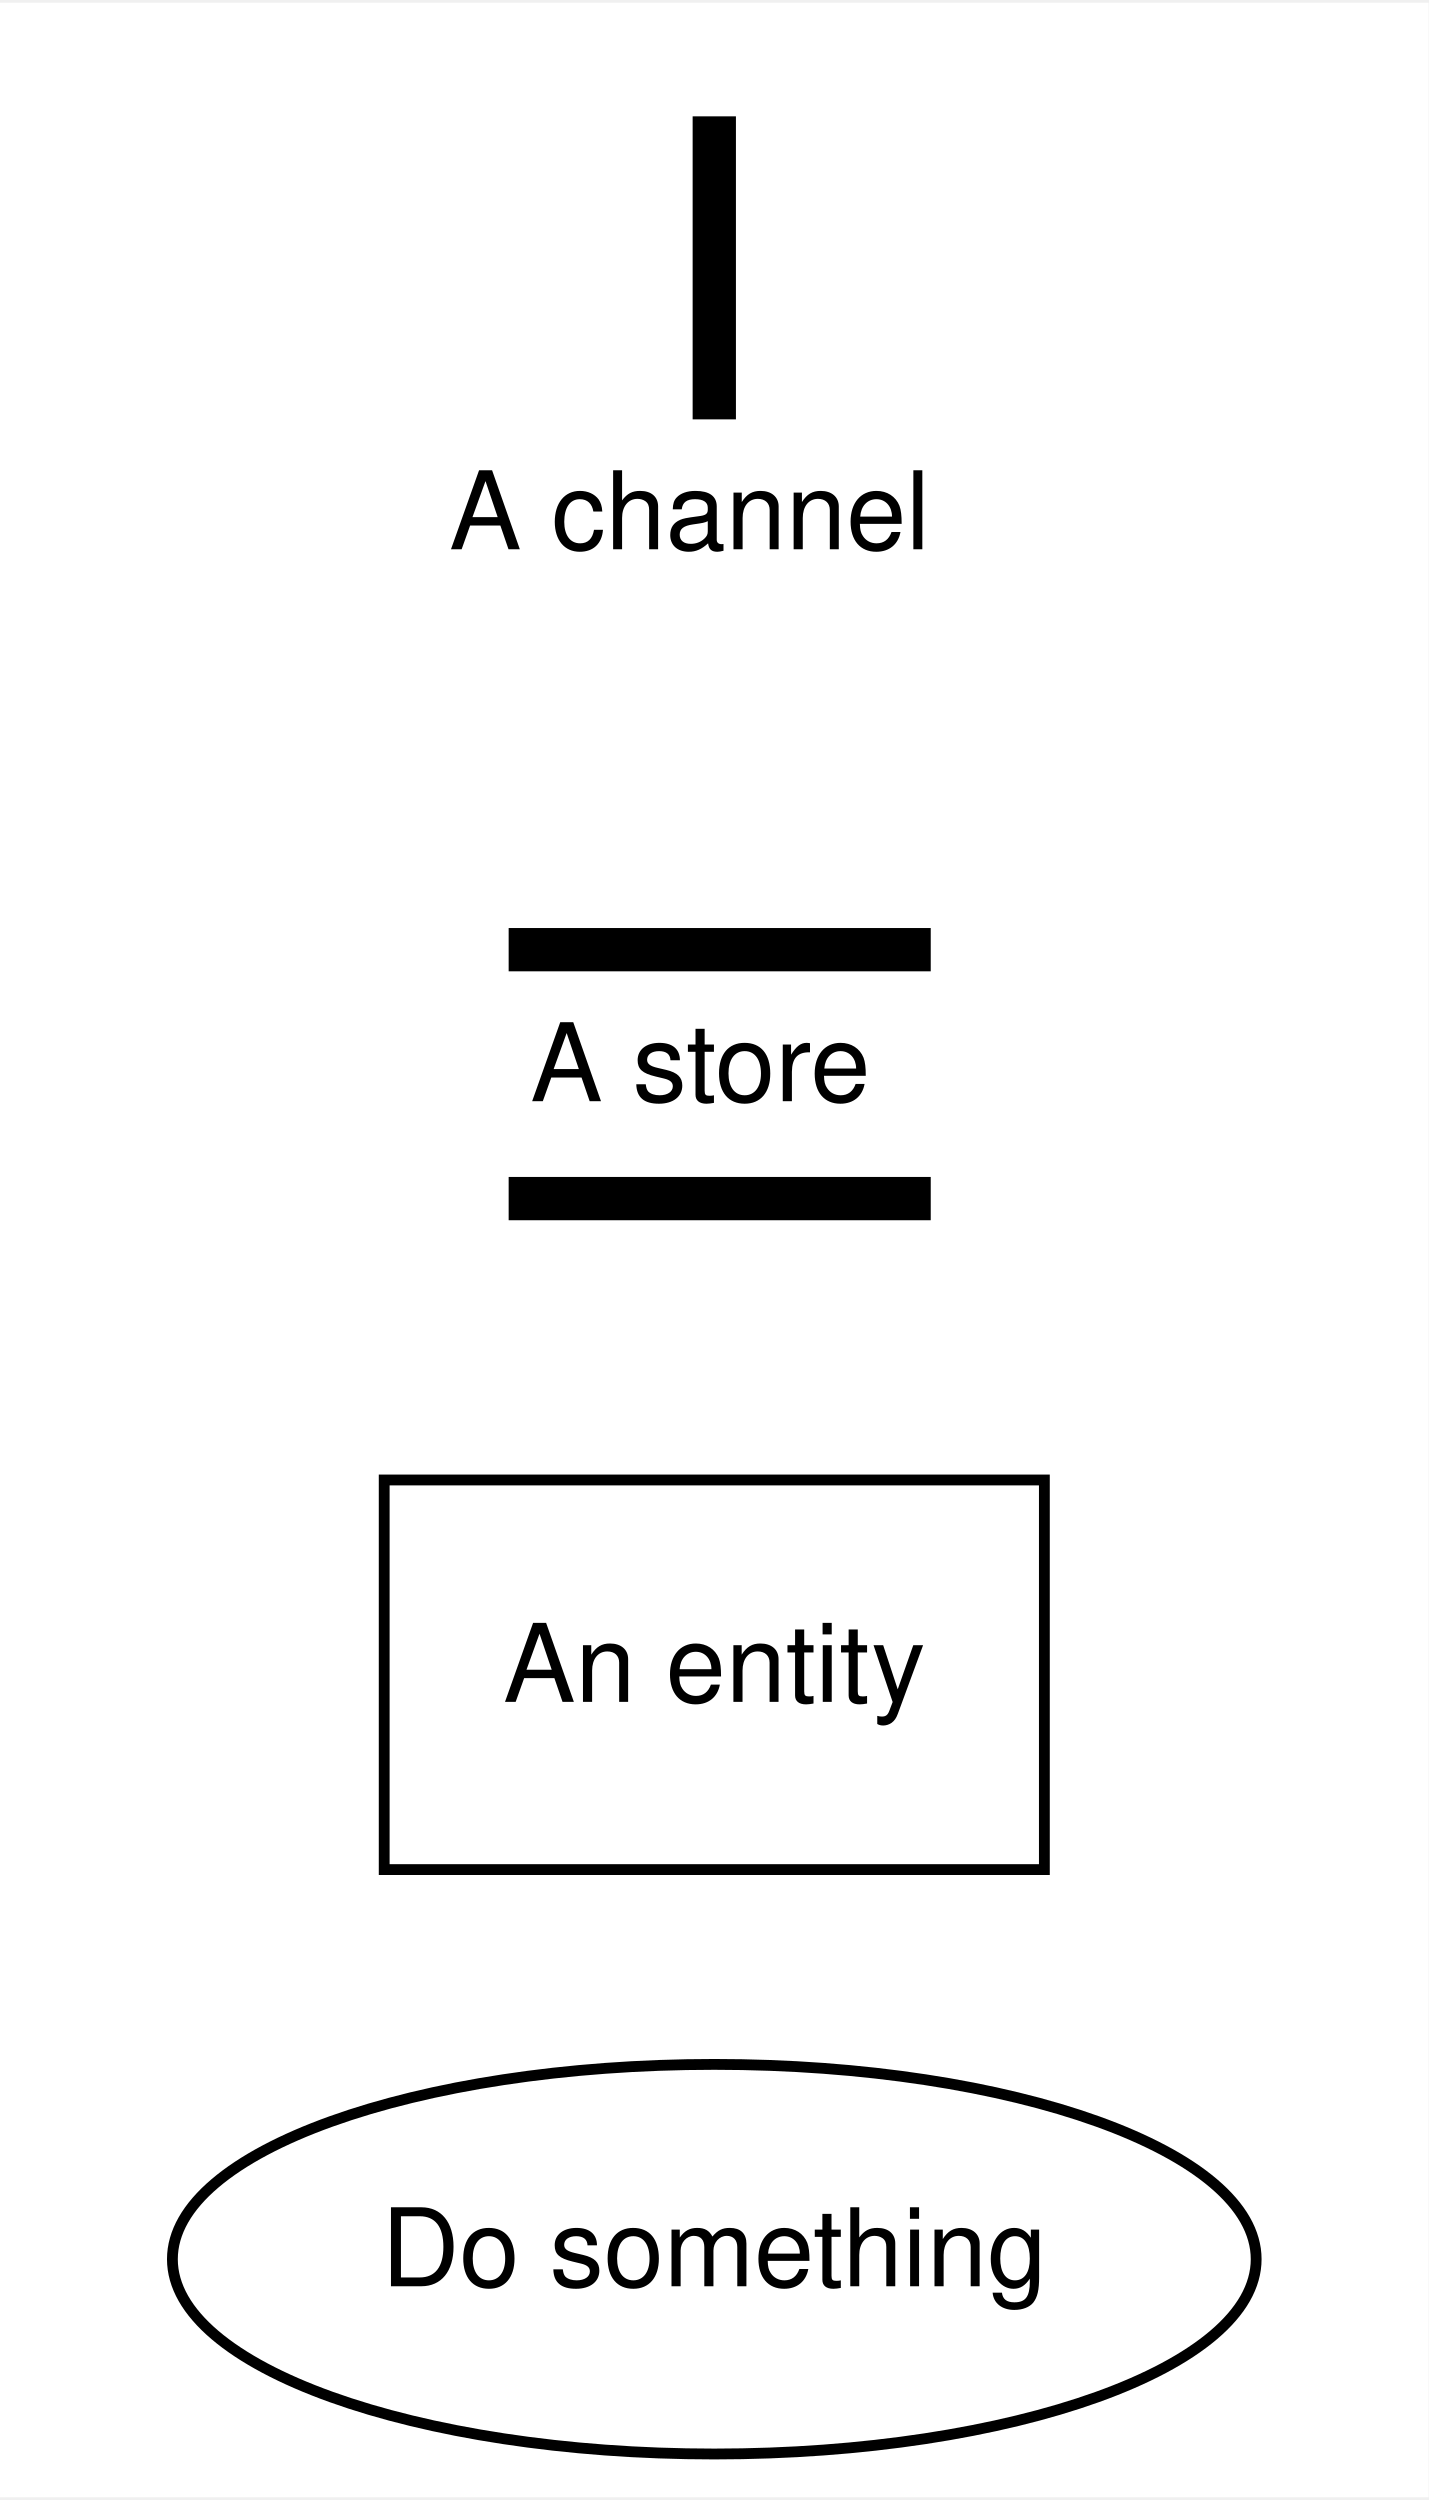
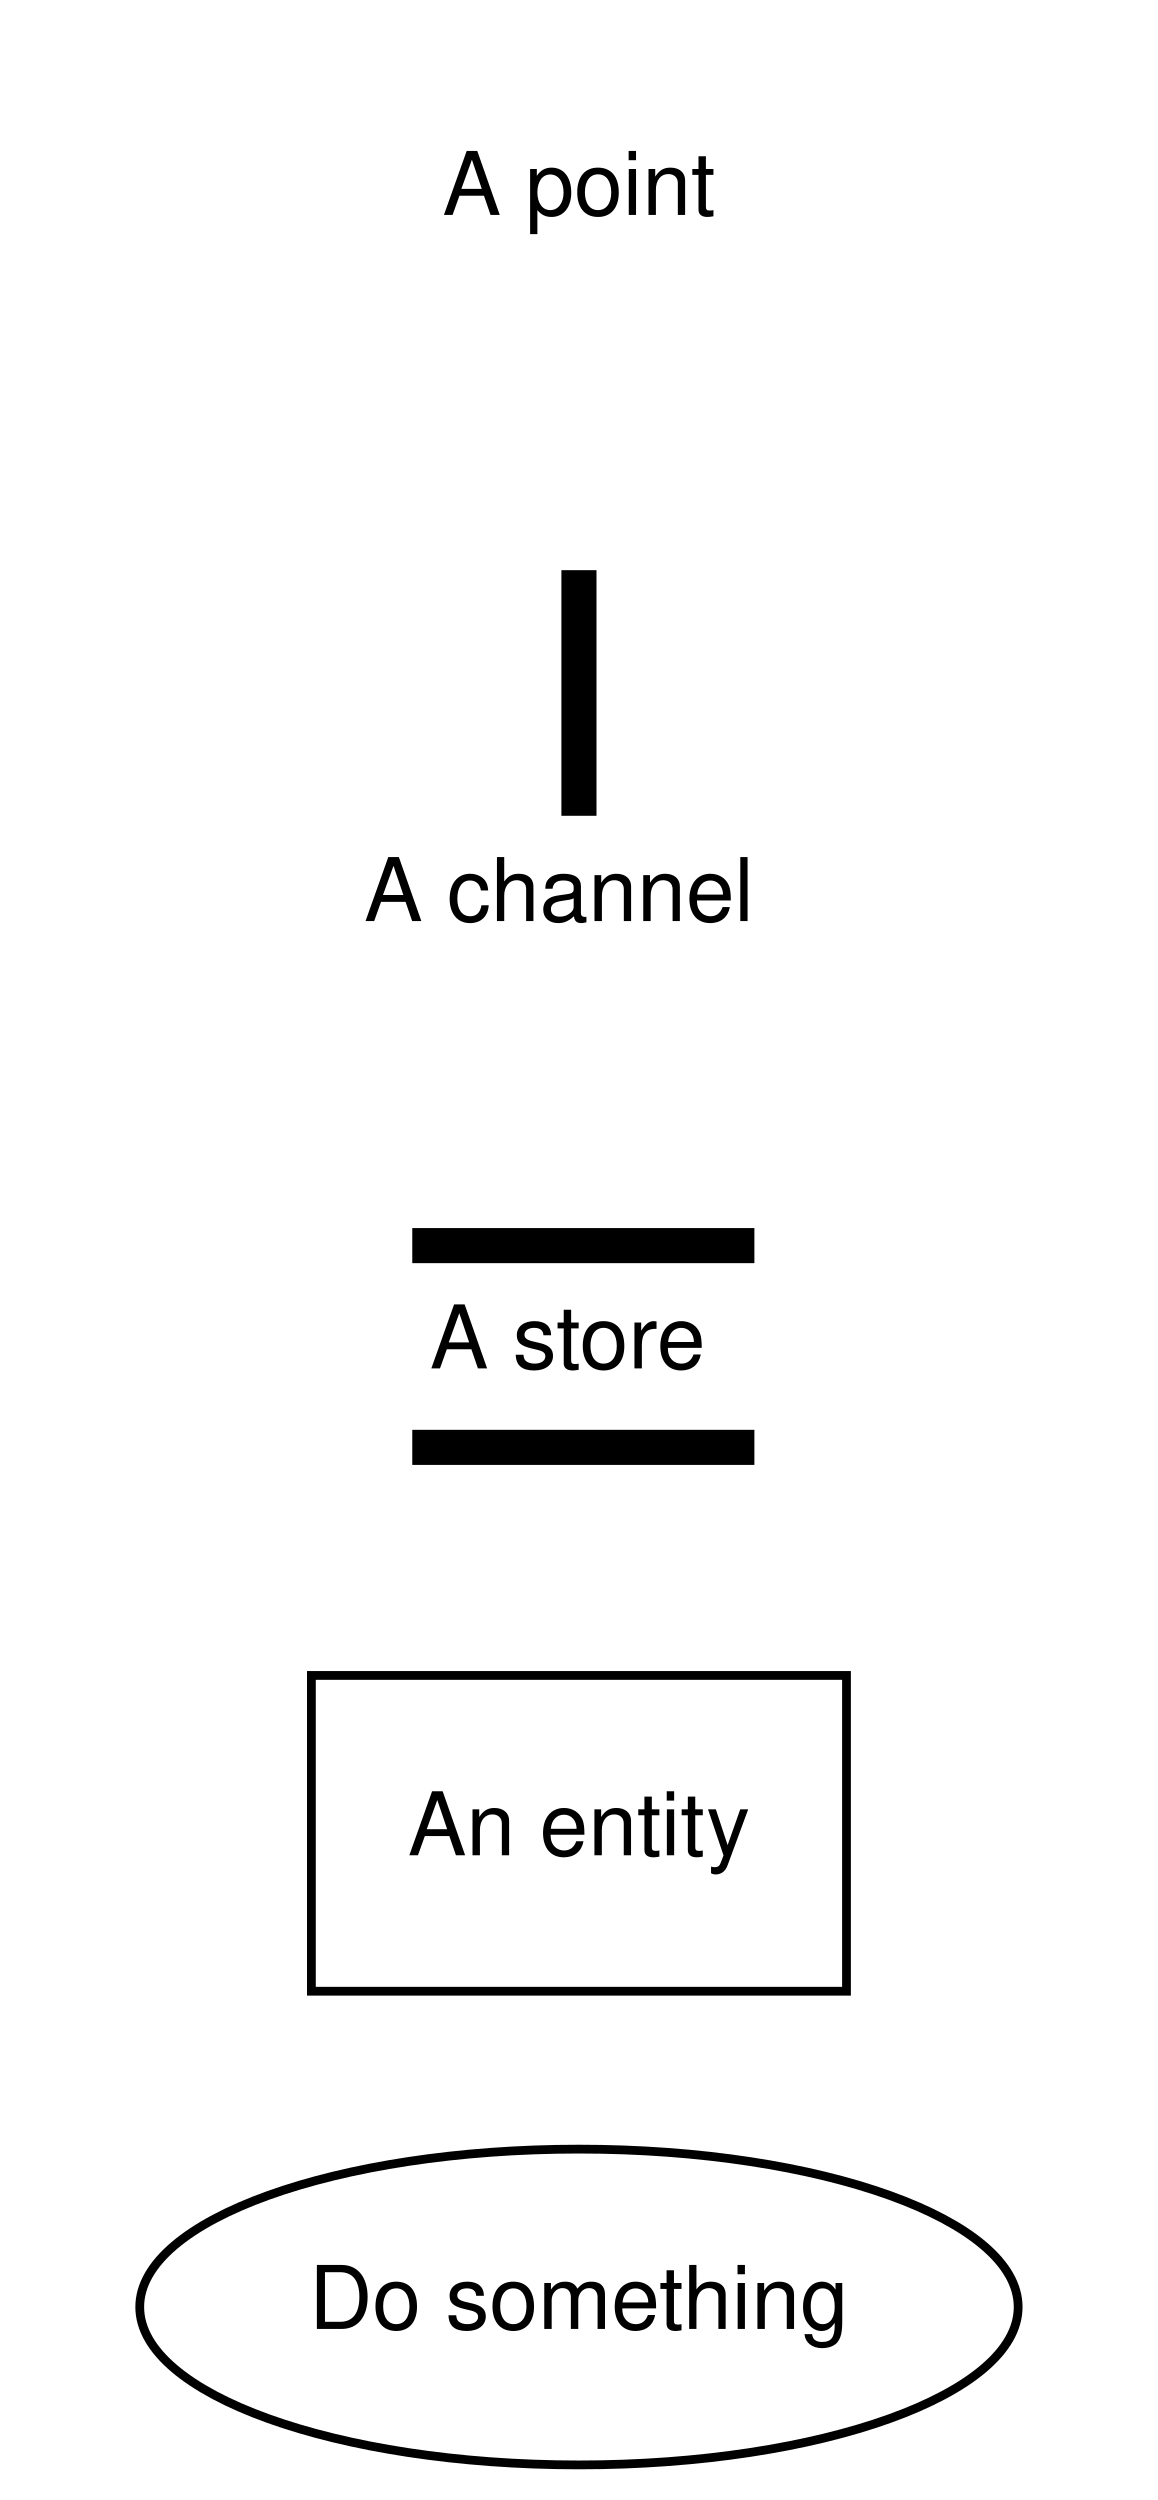
- <svg xmlns="http://www.w3.org/2000/svg" width="132pt" height="231pt" viewBox="0.00 0.00 132.00 230.50">
-   <g id="graph0" class="graph" transform="scale(1 1) rotate(0) translate(4 226.5)">
-     <polygon fill="white" stroke="transparent" points="-4,4 -4,-226.5 128,-226.5 128,4 -4,4" />
+ <svg xmlns="http://www.w3.org/2000/svg" width="132pt" height="285pt" viewBox="0.00 0.00 132.00 285.00">
+   <g id="graph0" class="graph" transform="scale(1 1) rotate(0) translate(4 281)">
+     <polygon fill="white" stroke="transparent" points="-4,4 -4,-281 128,-281 128,4 -4,4" />
    <g id="node1" class="node">
      <ellipse fill="none" stroke="black" cx="62" cy="-18" rx="50.07" ry="18" />
      <text text-anchor="middle" x="62" y="-15.5" font-family="Helvetica,sans-Serif" font-size="10.00">Do something</text>
    </g>
    <g id="node2" class="node">
      <polygon fill="none" stroke="black" points="92.5,-90 31.5,-90 31.5,-54 92.5,-54 92.5,-90" />
      <text text-anchor="middle" x="62" y="-69.5" font-family="Helvetica,sans-Serif" font-size="10.00">An entity</text>
    </g>
    <g id="node3" class="node">
      <polygon fill="black" stroke="transparent" points="43,-137 43,-141 82,-141 82,-137 43,-137" />
      <text text-anchor="start" x="45" y="-125" font-family="Helvetica,sans-Serif" font-size="10.00">A store</text>
      <polygon fill="black" stroke="transparent" points="43,-114 43,-118 82,-118 82,-114 43,-114" />
    </g>
    <g id="node4" class="node">
      <polygon fill="black" stroke="transparent" points="60,-188 60,-216 64,-216 64,-188 60,-188" />
      <text text-anchor="start" x="37.5" y="-176" font-family="Helvetica,sans-Serif" font-size="10.00">A channel</text>
    </g>
+     <g id="node5" class="node">
+       <text text-anchor="middle" x="62" y="-256.5" font-family="Helvetica,sans-Serif" font-size="10.00">A point</text>
+     </g>
  </g>
</svg>
